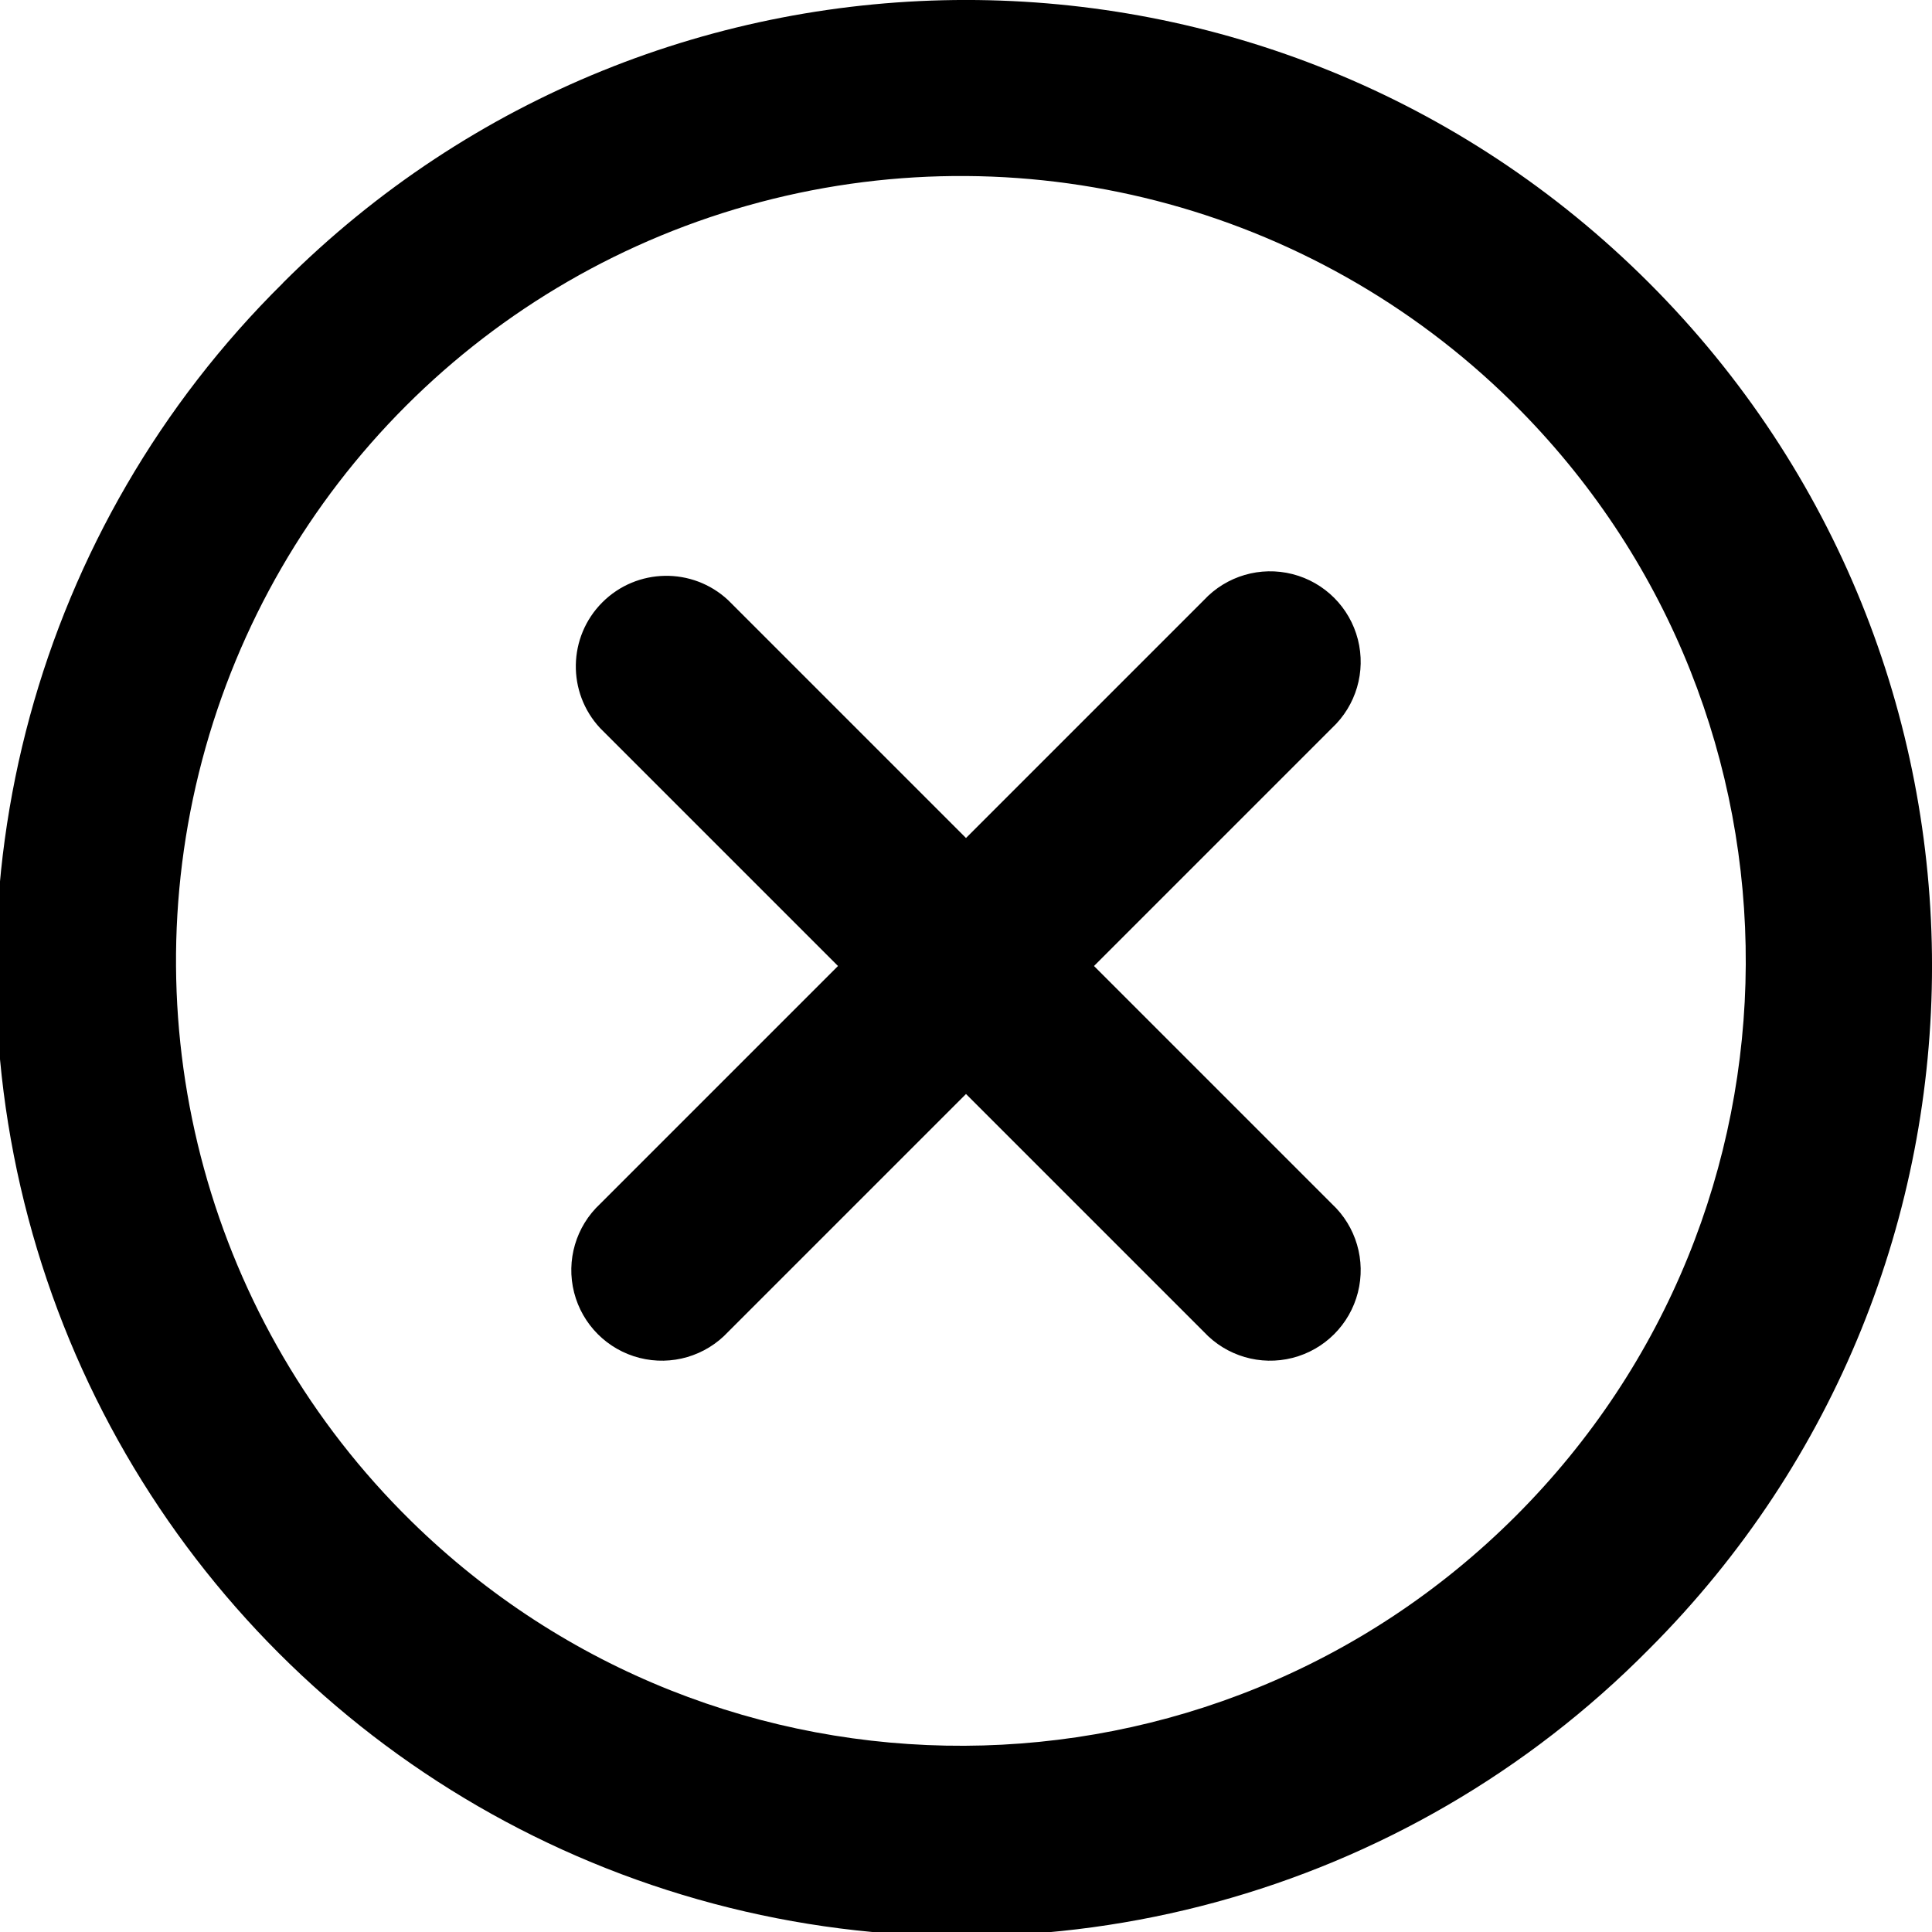
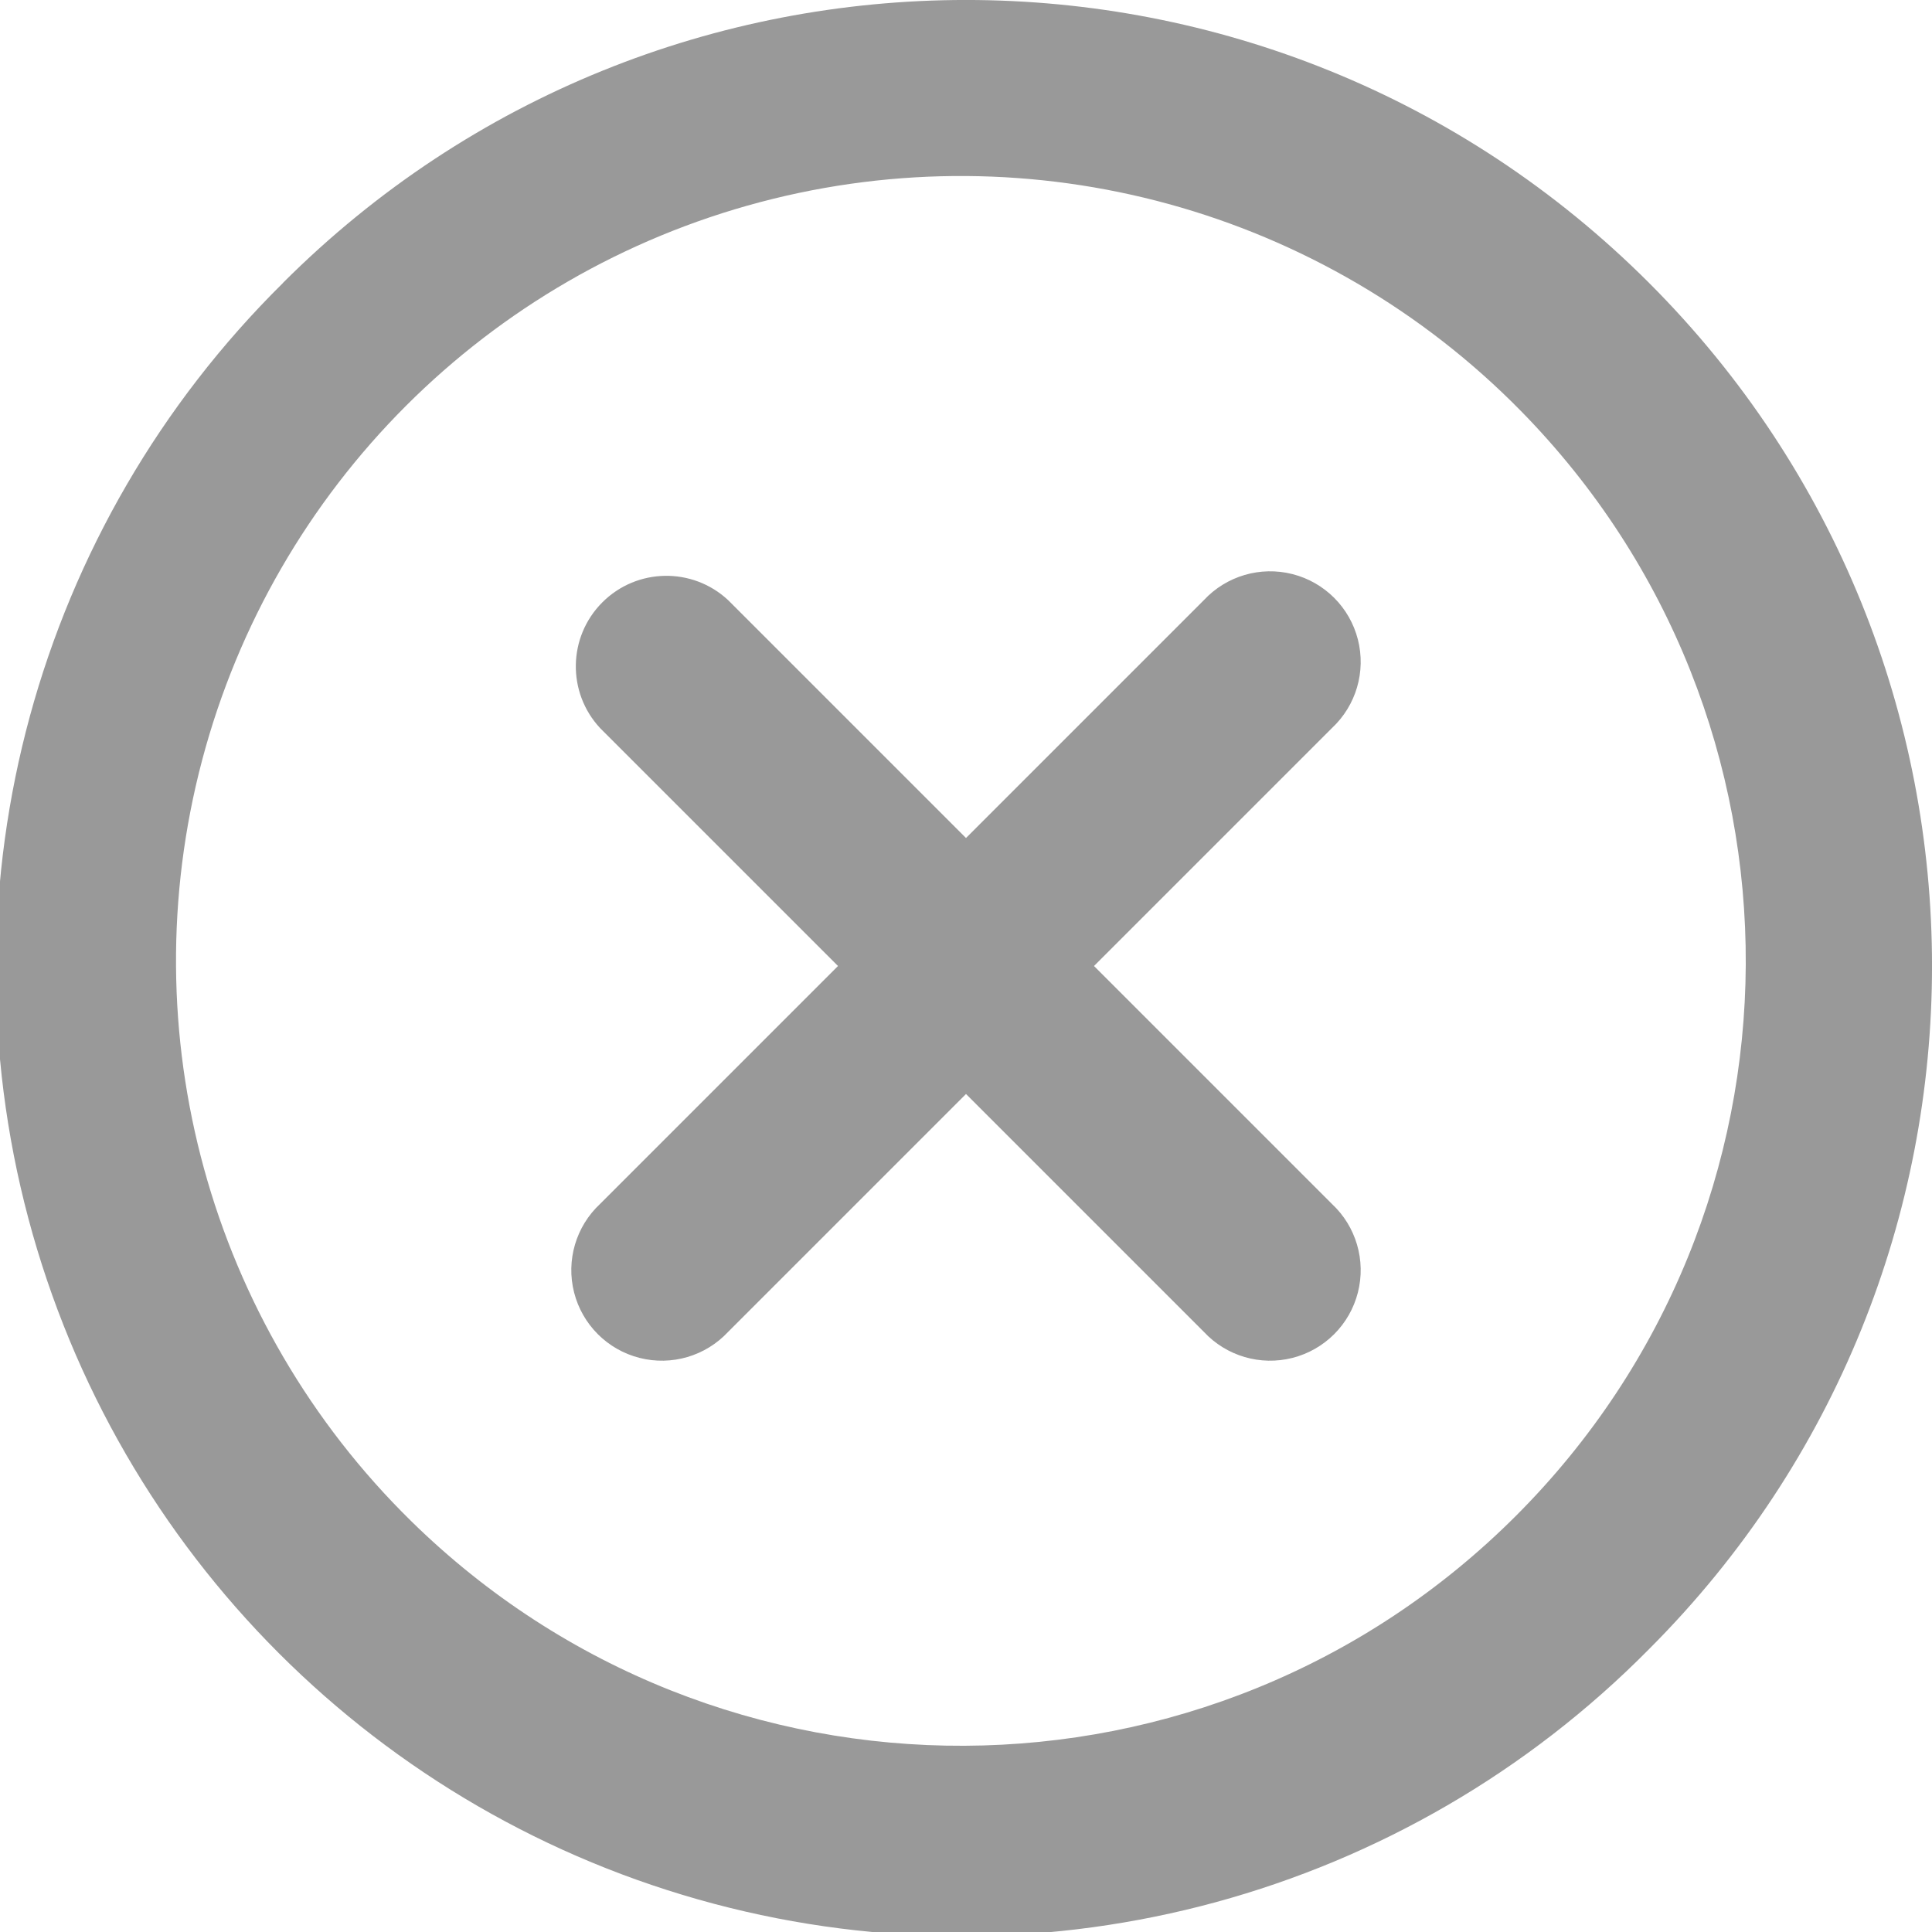
<svg xmlns="http://www.w3.org/2000/svg" viewBox="0 0 16 16" width="16" height="16">
-   <path fill="currentColor" fillRule="evenodd" d="M3.404 12.596a6.5 6.5 0 119.192-9.192 6.5 6.5 0 01-9.192 9.192zM2.344 2.343a8 8 0 1011.313 11.314A8 8 0 002.343 2.343zM6.03 4.97a.75.75 0 00-1.06 1.06L6.94 8 4.97 9.97a.75.75 0 101.06 1.06L8 9.06l1.97 1.97a.75.75 0 101.06-1.06L9.06 8l1.97-1.97a.75.75 0 10-1.06-1.06L8 6.94 6.03 4.97z" />
+   <path fill="#999999" fillRule="evenodd" d="M3.404 12.596a6.5 6.5 0 119.192-9.192 6.5 6.5 0 01-9.192 9.192zM2.344 2.343a8 8 0 1011.313 11.314A8 8 0 002.343 2.343zM6.03 4.97a.75.75 0 00-1.06 1.06L6.94 8 4.97 9.97a.75.75 0 101.06 1.06L8 9.06l1.97 1.97a.75.75 0 101.06-1.06L9.06 8l1.97-1.97a.75.75 0 10-1.06-1.06L8 6.94 6.03 4.97z" />
</svg>
